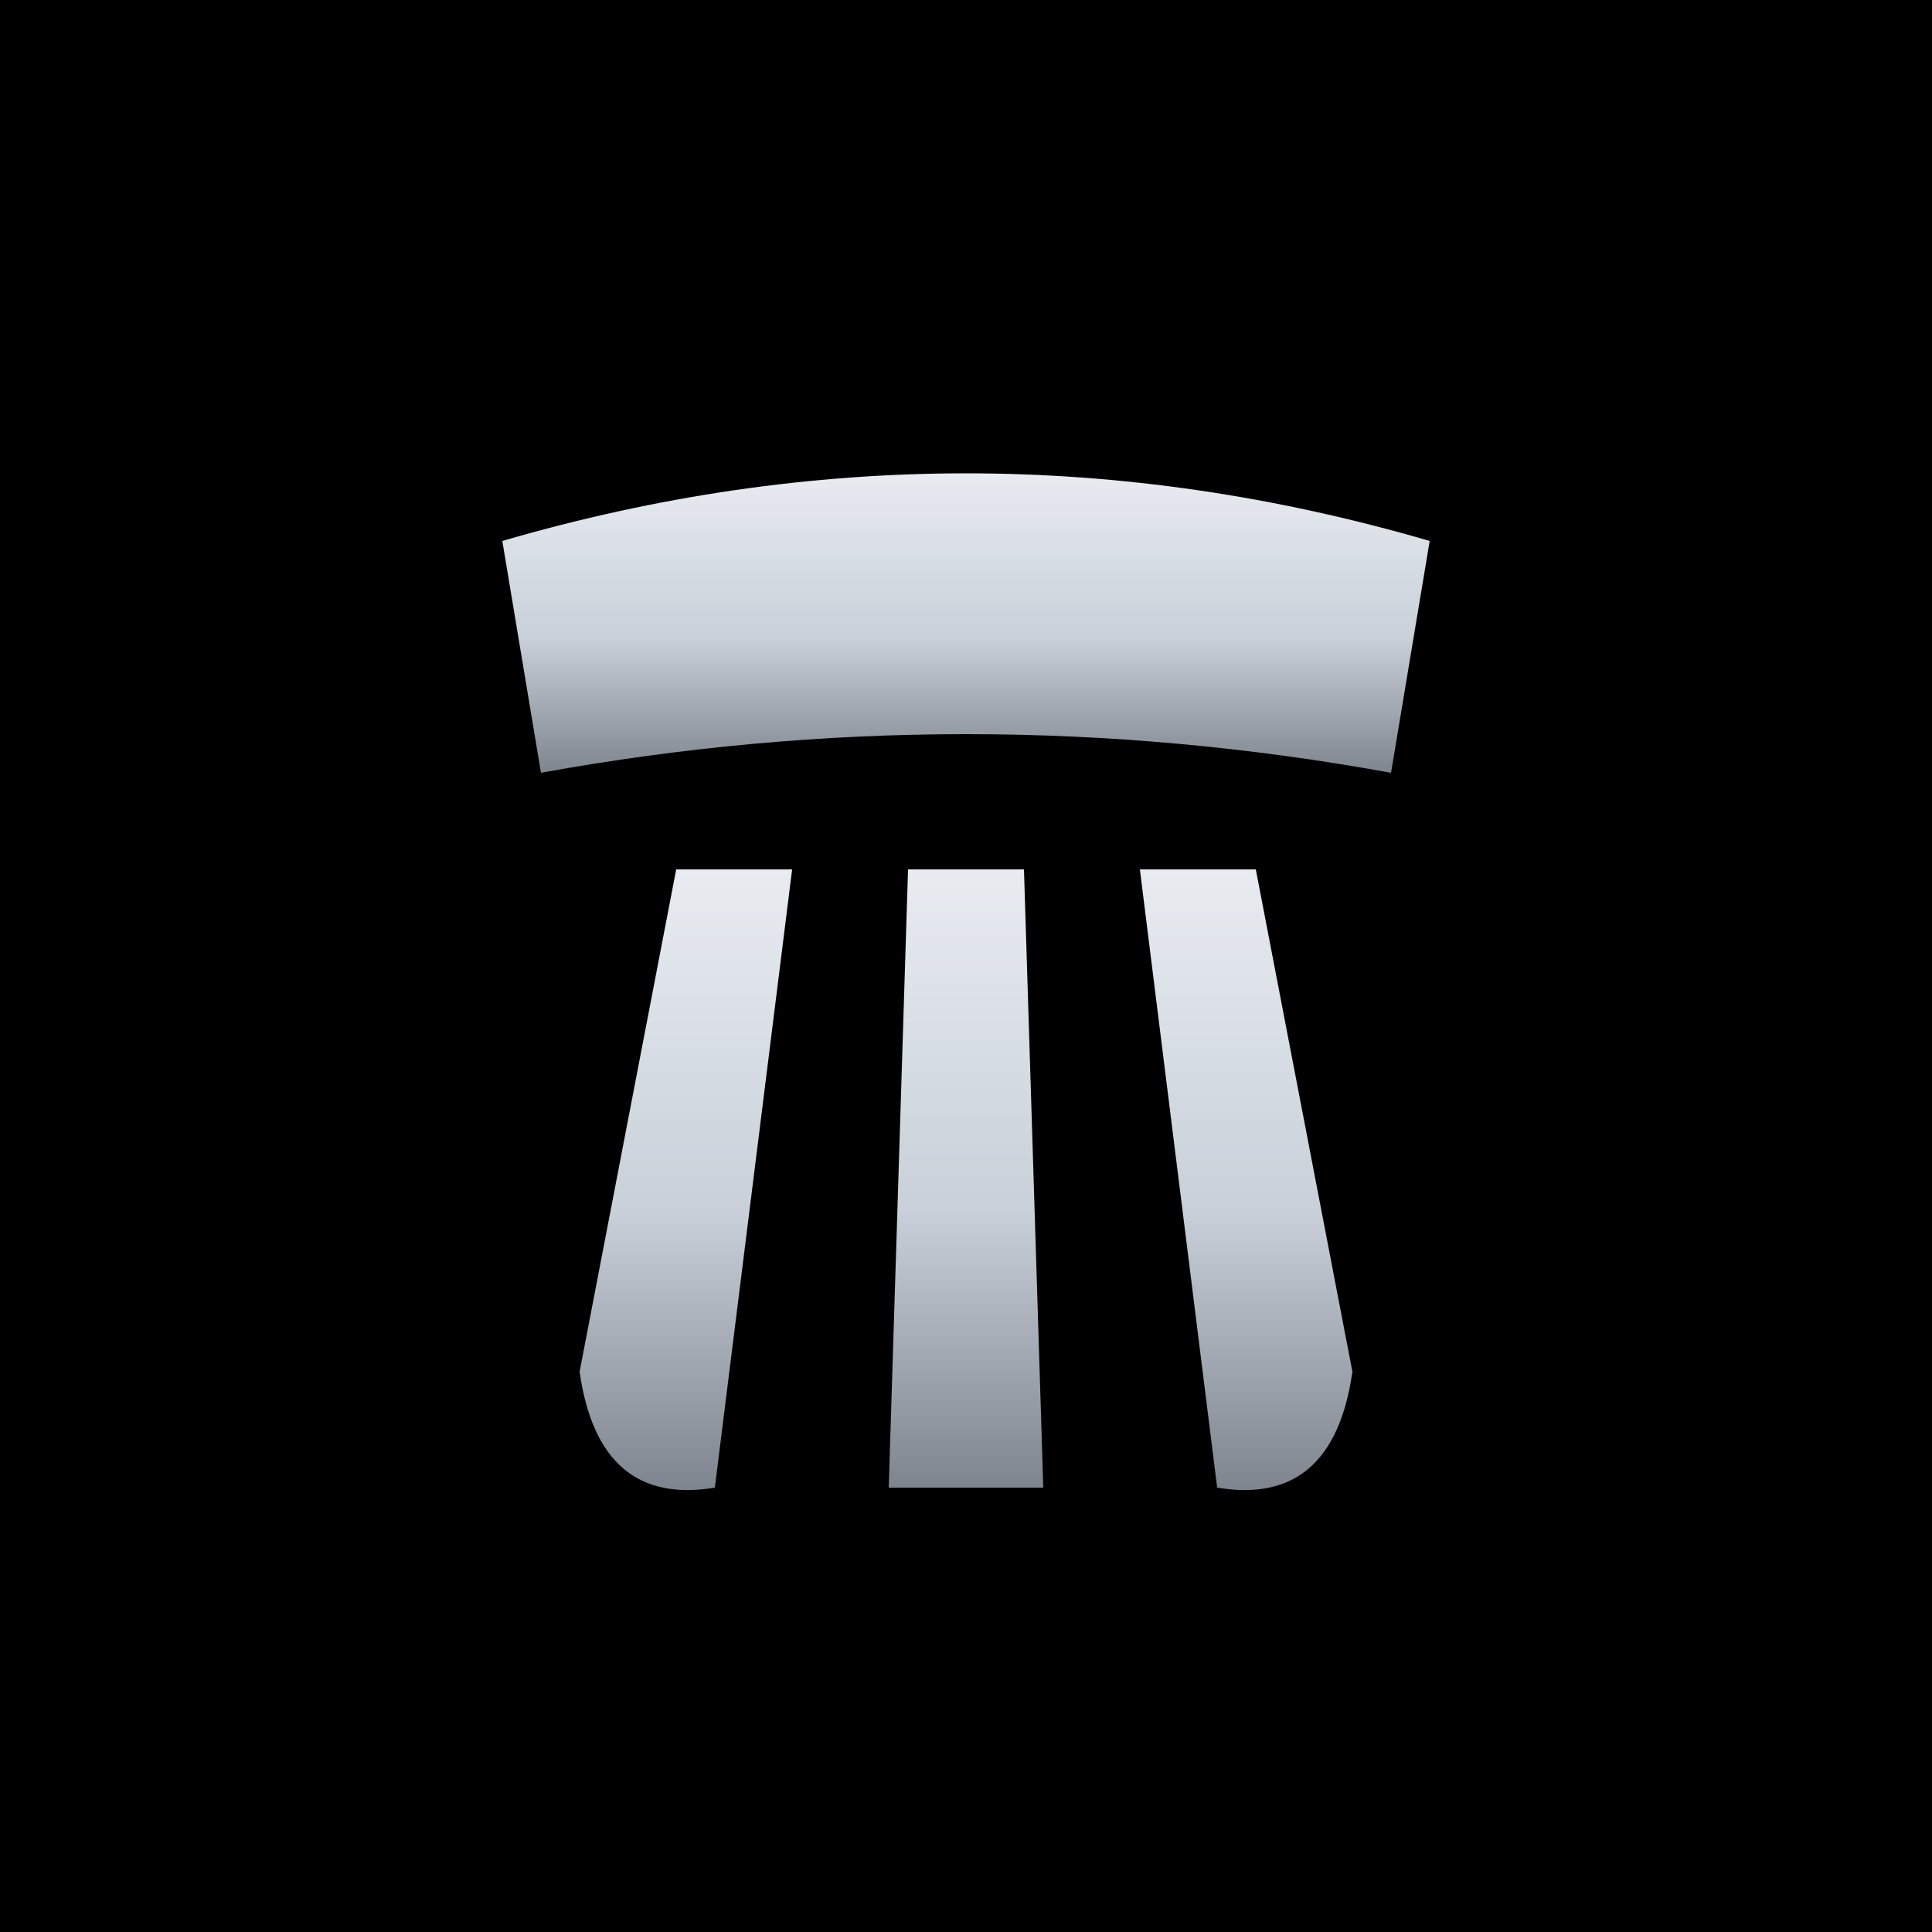
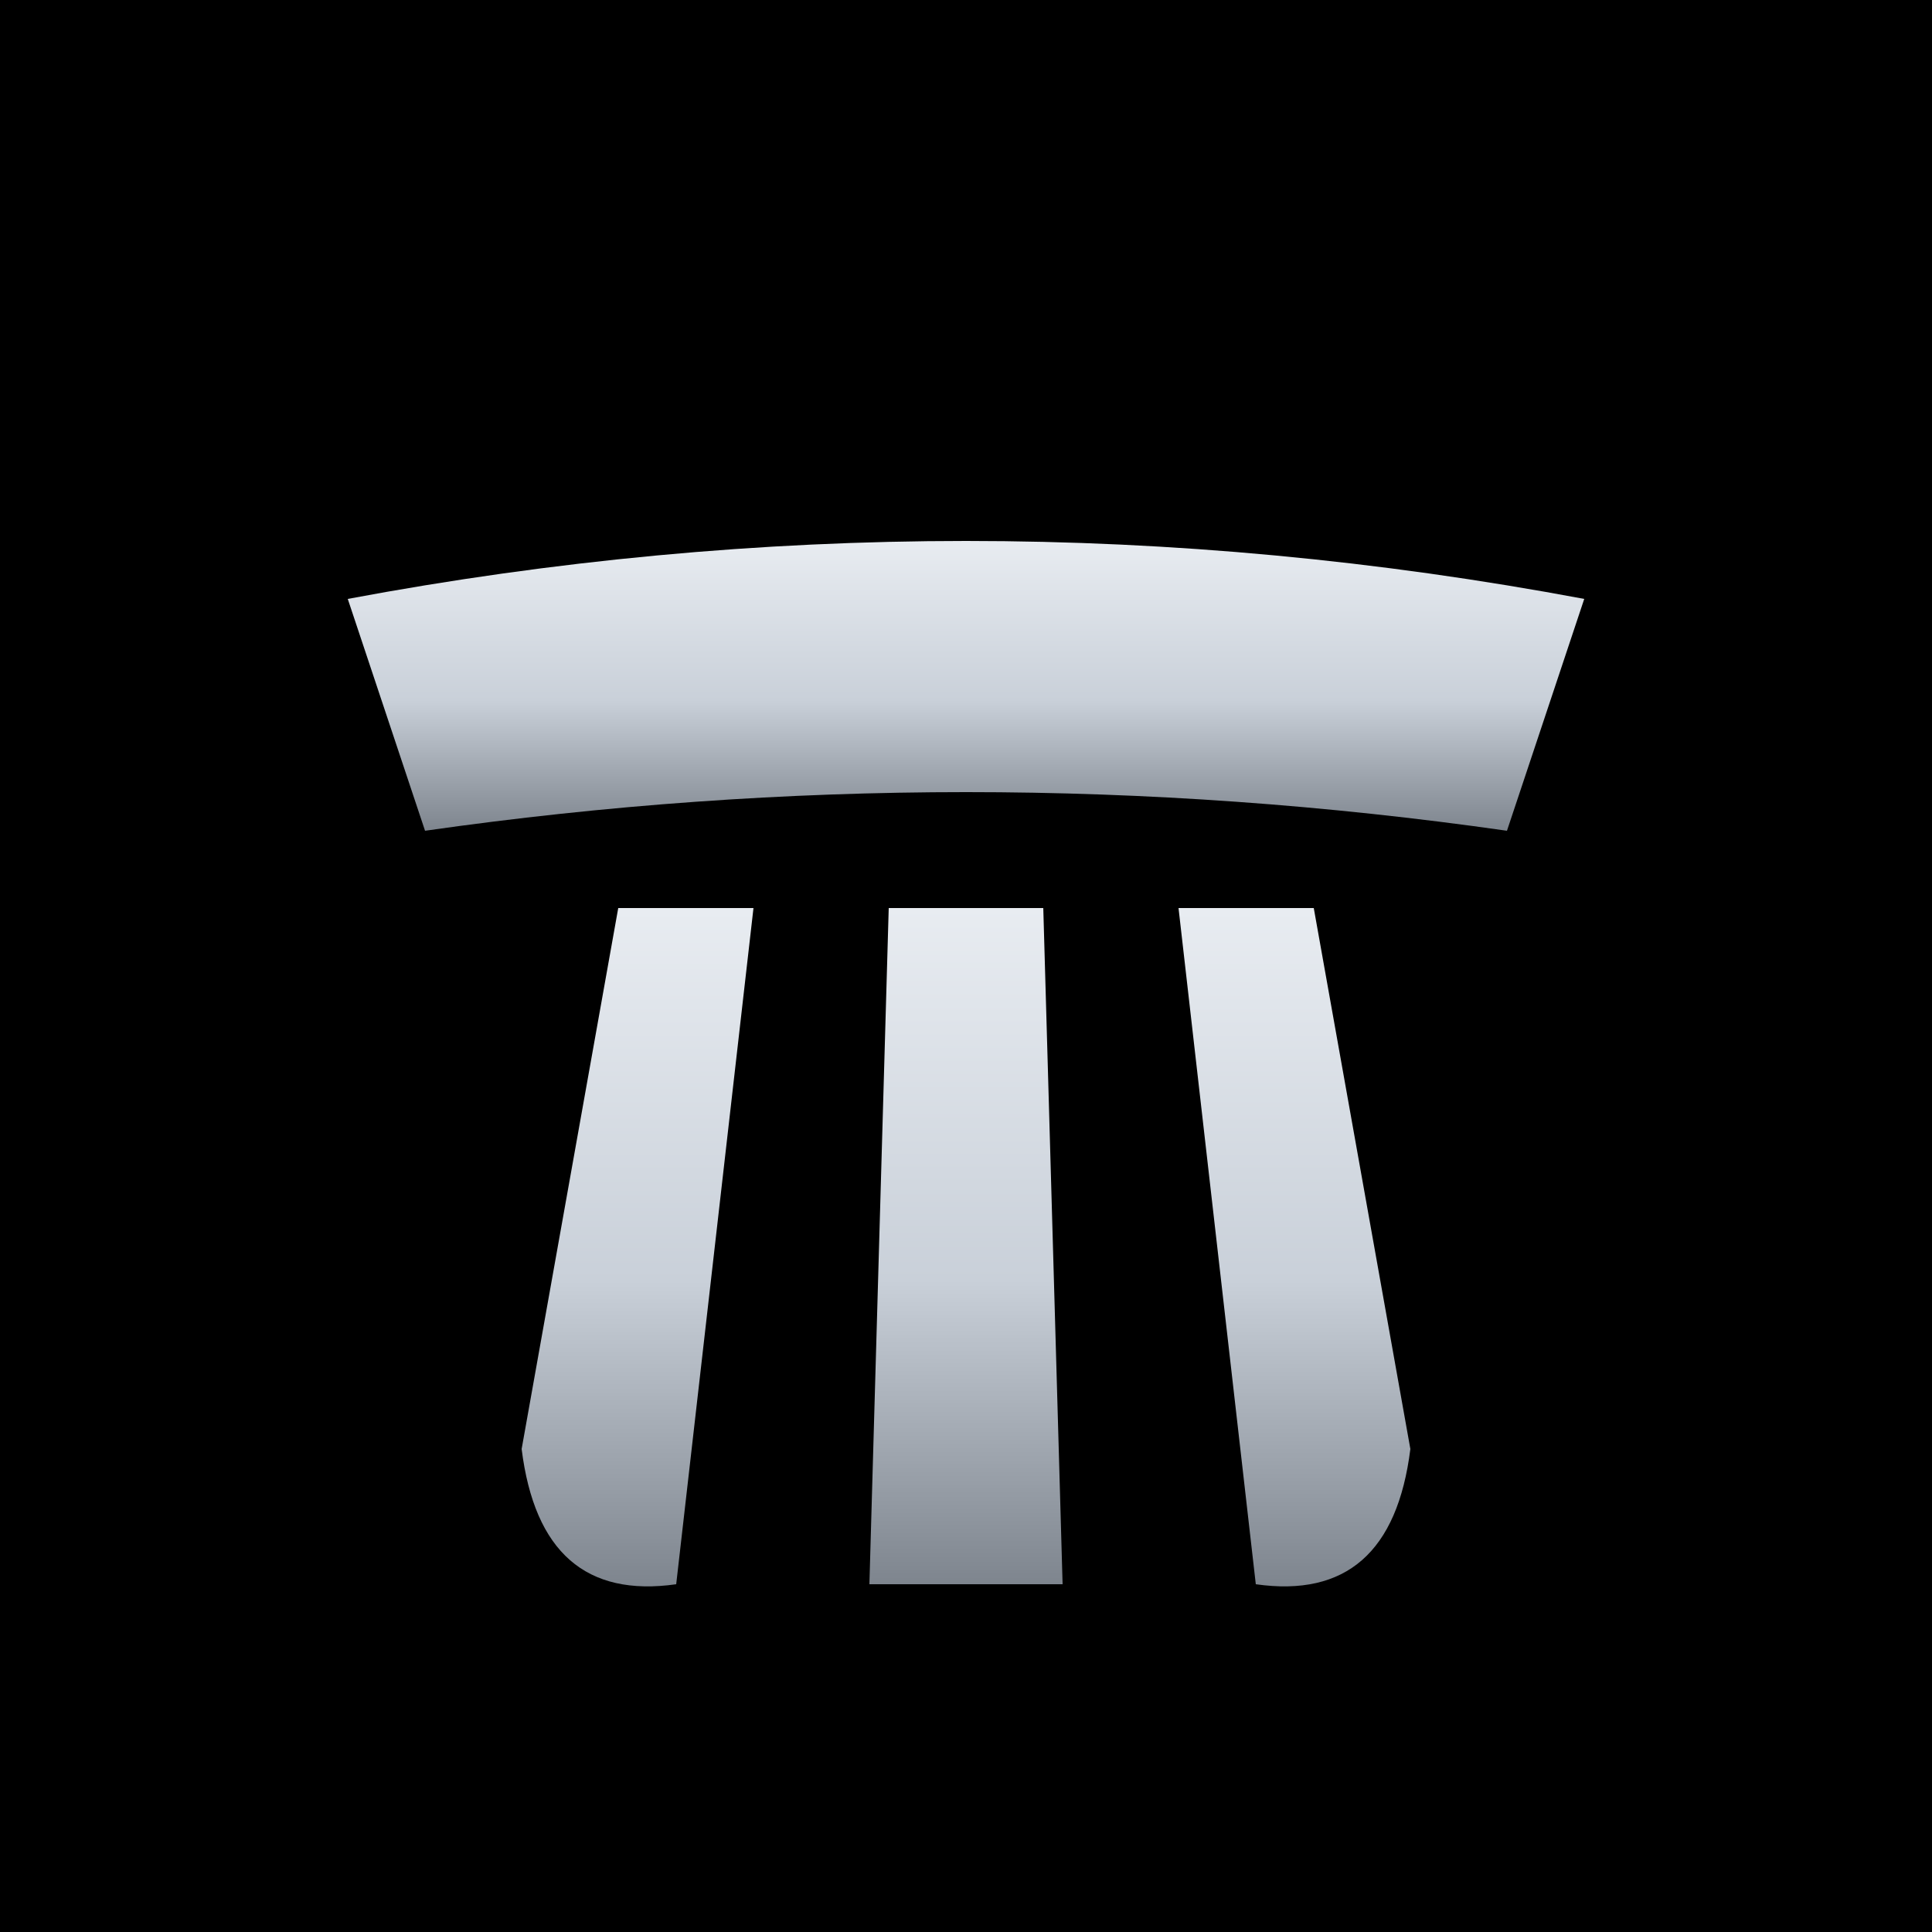
<svg xmlns="http://www.w3.org/2000/svg" version="1.2" baseProfile="tiny-ps" viewBox="0 0 100 100">
  <rect x="0" y="0" width="100" height="100" fill="#000000" />
  <defs>
    <linearGradient id="g" x1="0" y1="0" x2="0" y2="1">
      <stop offset="0" stop-color="#E8ECF1" />
      <stop offset="0.55" stop-color="#C9D0D9" />
      <stop offset="1" stop-color="#7E858E" />
    </linearGradient>
  </defs>
-   <path fill="url(#g)" d="M26 28 Q50 21 74 28 L72 40 Q50 36 28 40 Z" />
-   <path fill="url(#g)" d="M35 45 L41 45 L37 77 Q31 78 30 71 Z" />
-   <path fill="url(#g)" d="M47 45 L53 45 L54 77 L46 77 Z" />
-   <path fill="url(#g)" d="M59 45 L65 45 L70 71 Q69 78 63 77 Z" />
+   <path fill="url(#g)" d="M18 31 Q50 25 82 31 L78 43 Q50 39 22 43 Z" />
+   <path fill="url(#g)" d="M32 47 L39 47 L35 82 Q28 83 27 75 Z" />
+   <path fill="url(#g)" d="M46 47 L54 47 L55 82 L45 82 Z" />
+   <path fill="url(#g)" d="M61 47 L68 47 L73 75 Q72 83 65 82 Z" />
</svg>
